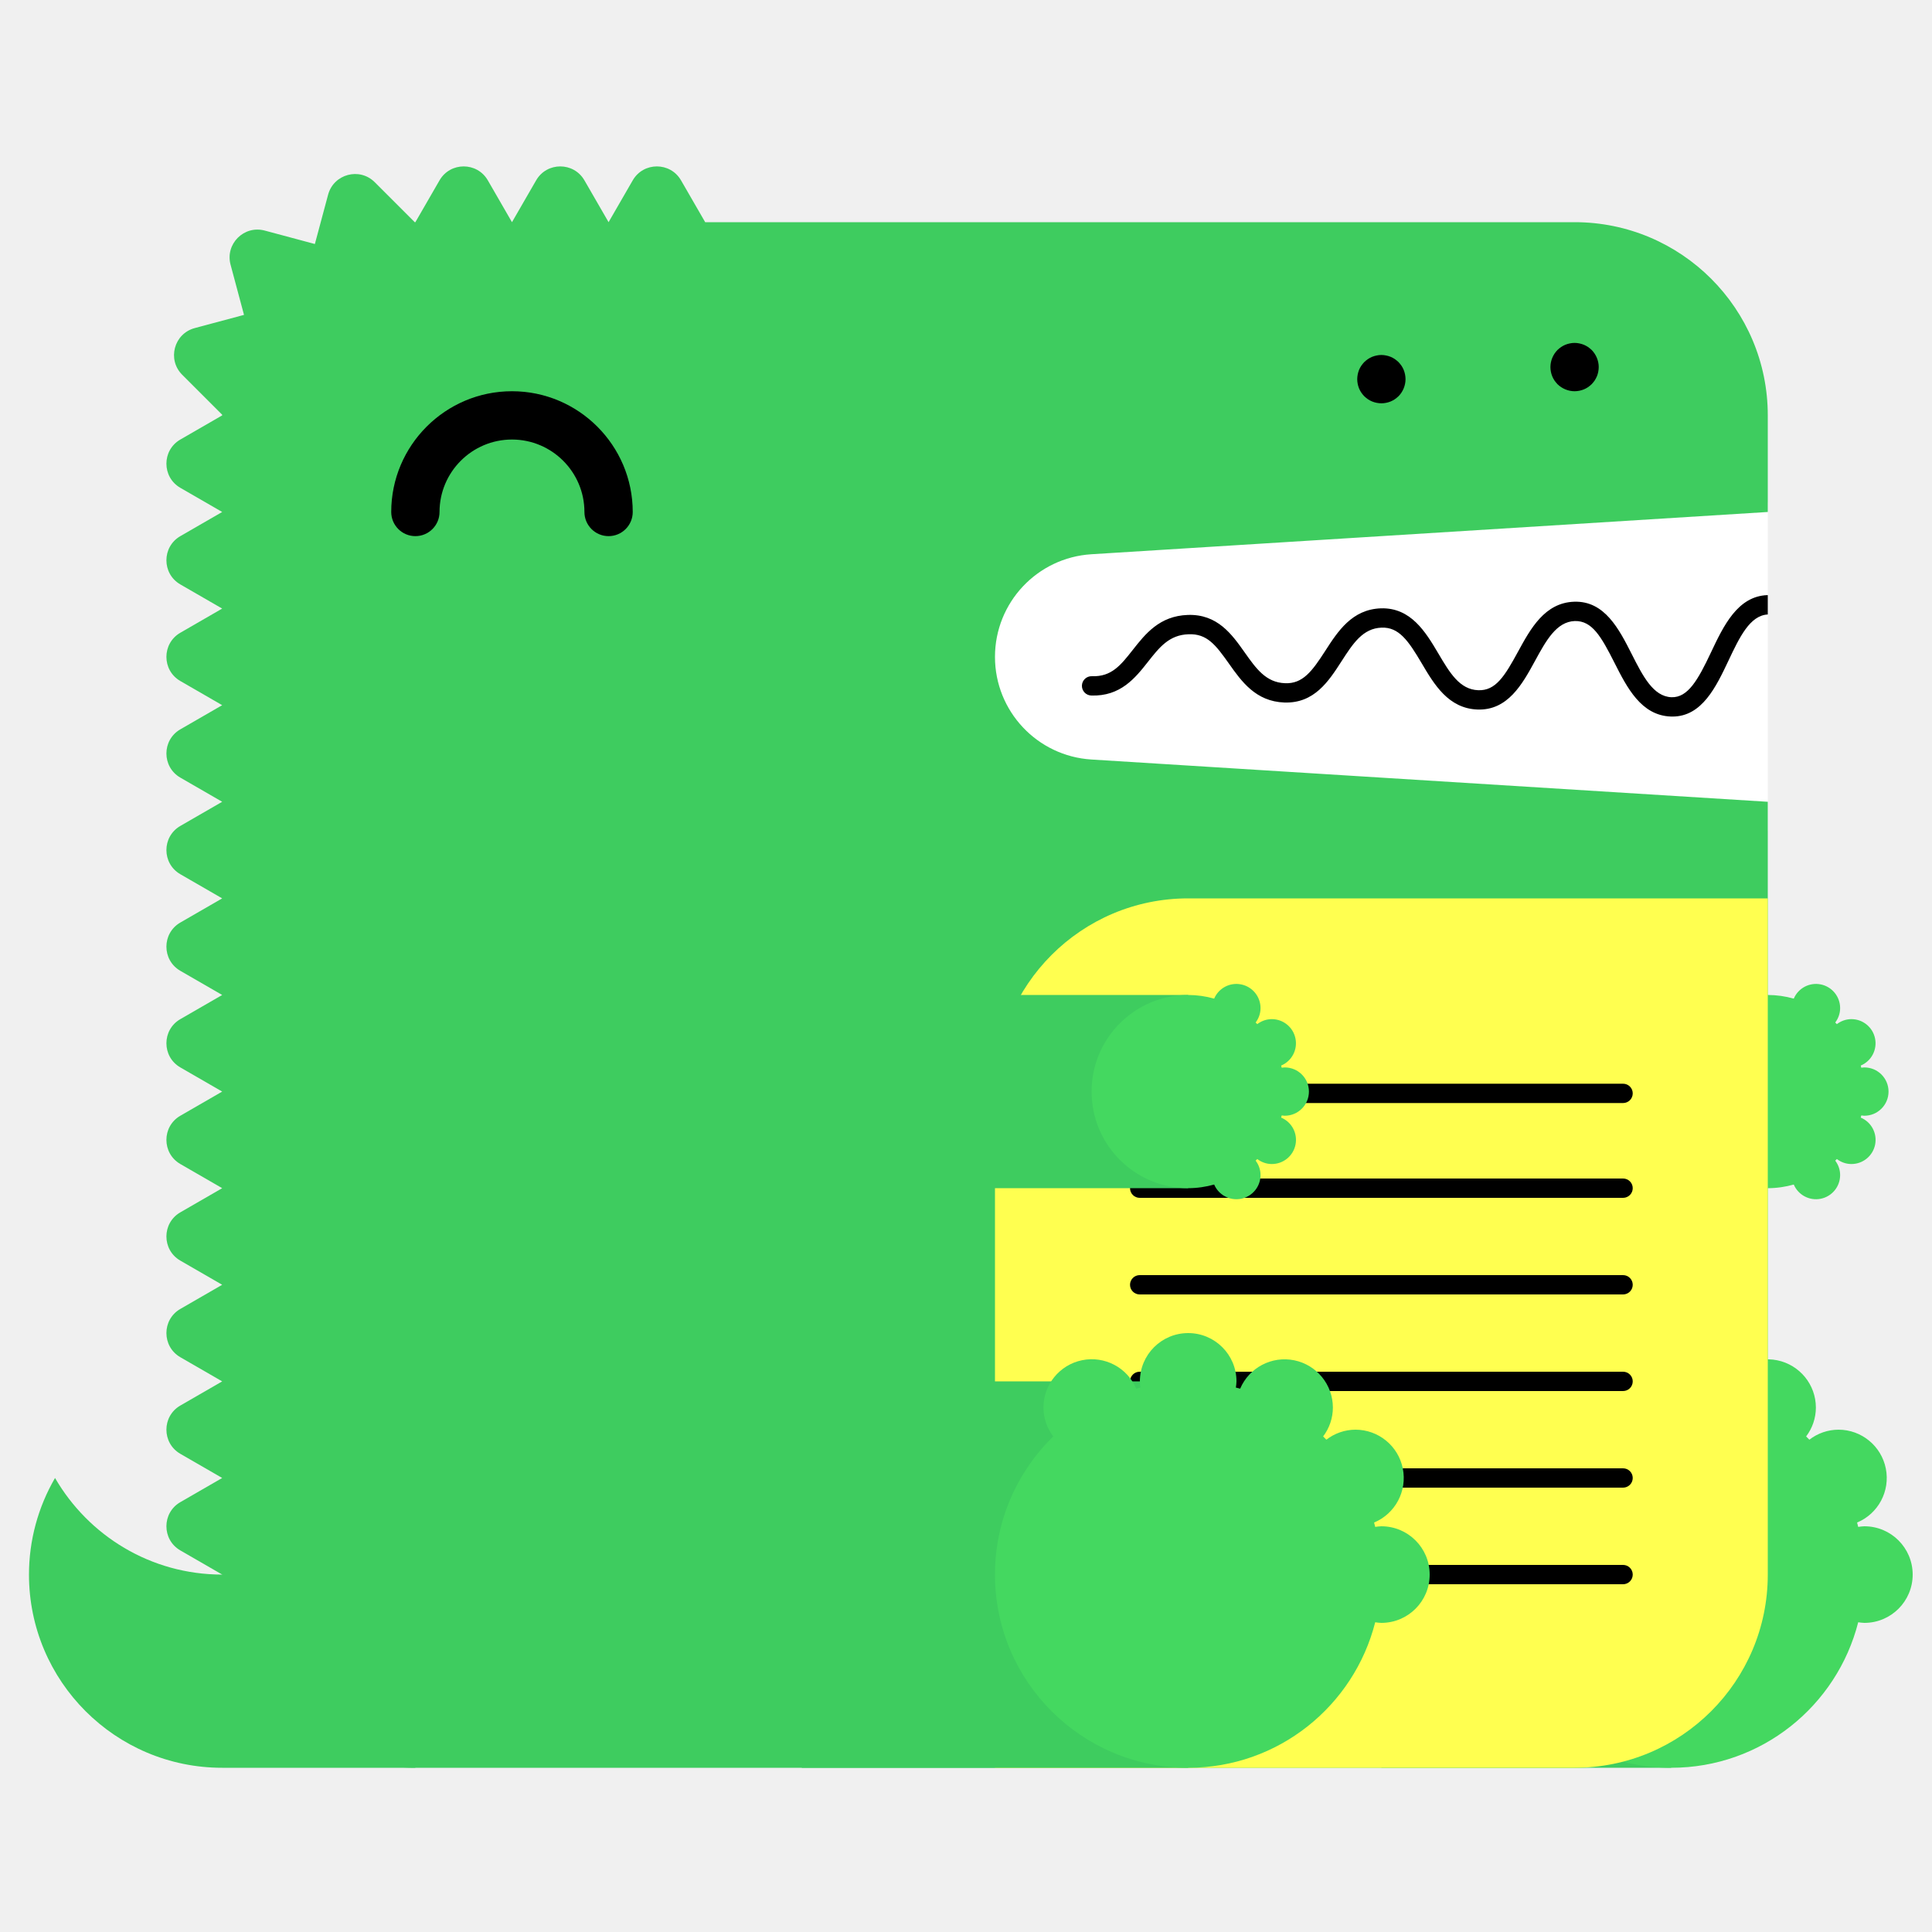
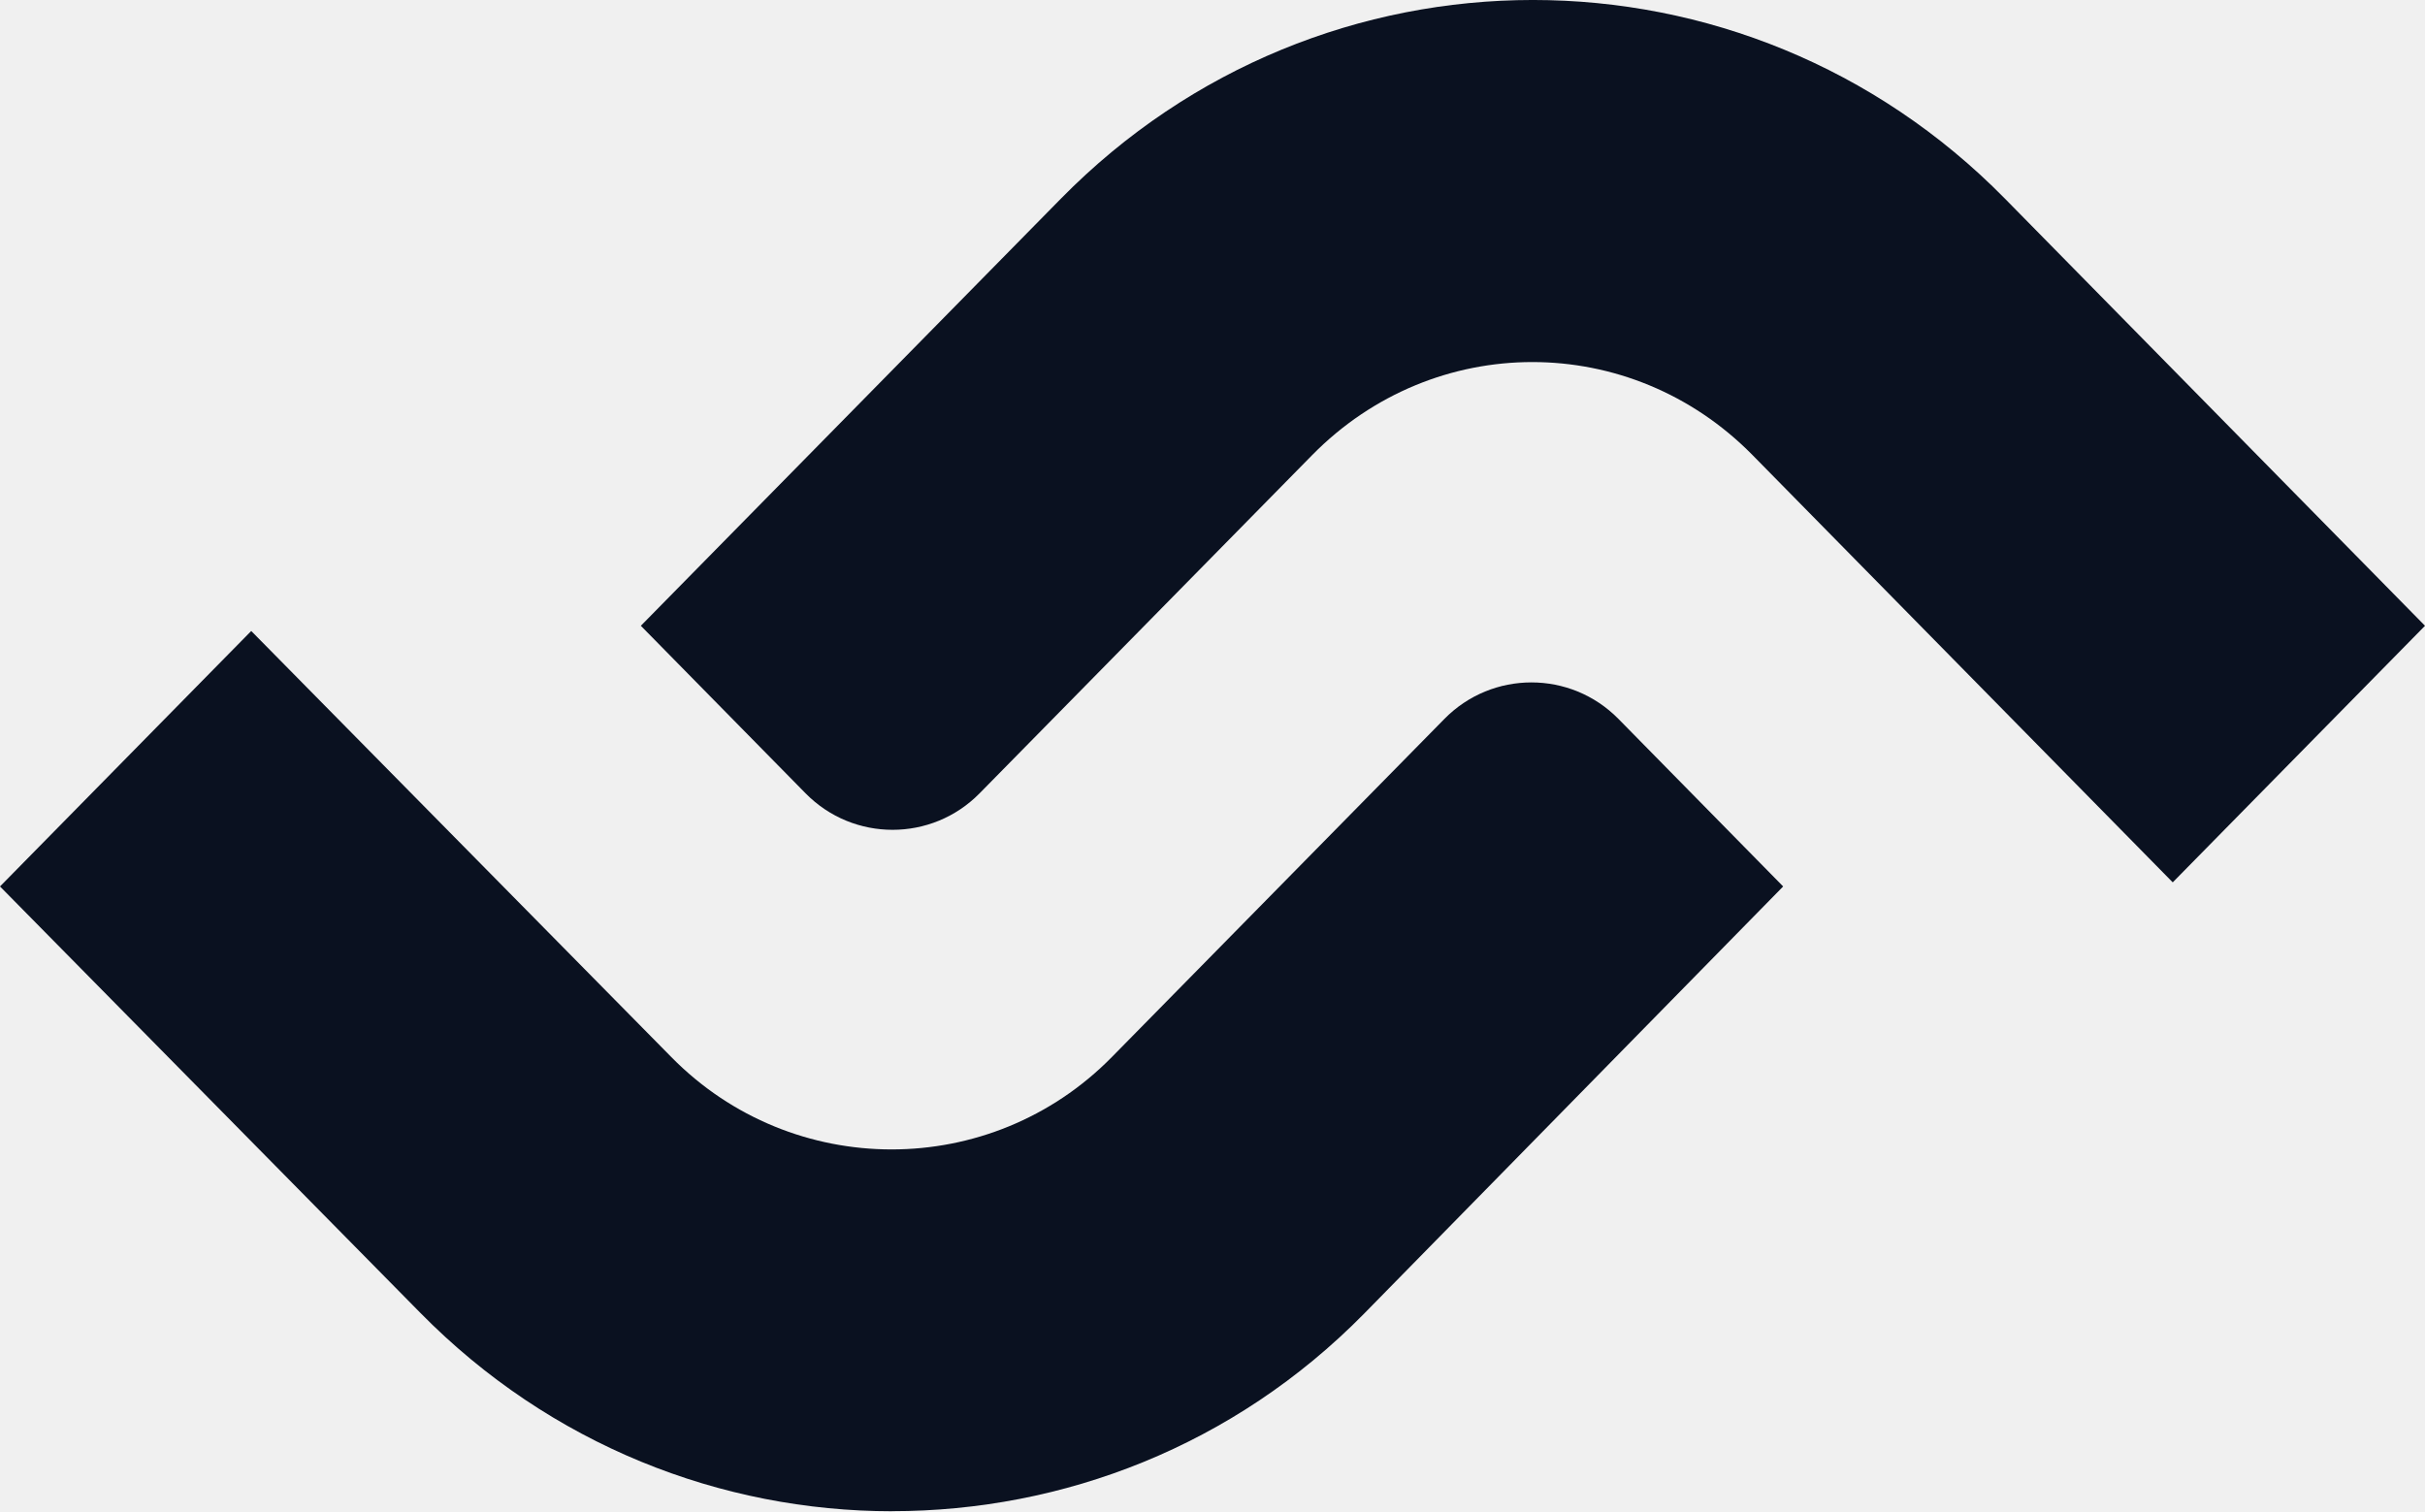
- <svg xmlns="http://www.w3.org/2000/svg" width="200" height="200" viewBox="0 0 200 200">
-   <g fill="none" fill-rule="evenodd">
-     <path fill="#FFF" d="M99 52h84v34H99z" />
-     <path d="M23 163c-7.398 0-13.843-4.027-17.303-10A19.886 19.886 0 0 0 3 163c0 11.046 8.954 20 20 20h20v-20H23z" fill="#3ECC5F" />
-     <path d="M112.98 57.376L183 53V43c0-11.046-8.954-20-20-20H73l-2.5-4.33c-1.112-1.925-3.889-1.925-5 0L63 23l-2.5-4.33c-1.111-1.925-3.889-1.925-5 0L53 23l-2.5-4.33c-1.111-1.925-3.889-1.925-5 0L43 23c-.022 0-.042.003-.065.003l-4.142-4.141c-1.57-1.571-4.252-.853-4.828 1.294l-1.369 5.104-5.192-1.392c-2.148-.575-4.111 1.389-3.535 3.536l1.39 5.193-5.102 1.367c-2.148.576-2.867 3.259-1.296 4.83l4.142 4.142c0 .021-.003.042-.003.064l-4.33 2.5c-1.925 1.111-1.925 3.889 0 5L23 53l-4.33 2.5c-1.925 1.111-1.925 3.889 0 5L23 63l-4.33 2.5c-1.925 1.111-1.925 3.889 0 5L23 73l-4.33 2.5c-1.925 1.111-1.925 3.889 0 5L23 83l-4.33 2.5c-1.925 1.111-1.925 3.889 0 5L23 93l-4.33 2.5c-1.925 1.111-1.925 3.889 0 5L23 103l-4.33 2.5c-1.925 1.111-1.925 3.889 0 5L23 113l-4.33 2.5c-1.925 1.111-1.925 3.889 0 5L23 123l-4.33 2.5c-1.925 1.111-1.925 3.889 0 5L23 133l-4.33 2.5c-1.925 1.111-1.925 3.889 0 5L23 143l-4.33 2.5c-1.925 1.111-1.925 3.889 0 5L23 153l-4.33 2.5c-1.925 1.111-1.925 3.889 0 5L23 163c0 11.046 8.954 20 20 20h120c11.046 0 20-8.954 20-20V83l-70.02-4.376A10.645 10.645 0 0 1 103 68c0-5.621 4.37-10.273 9.98-10.624" fill="#3ECC5F" />
-     <path fill="#3ECC5F" d="M143 183h30v-40h-30z" />
-     <path d="M193 158c-.219 0-.428.037-.639.064-.038-.15-.074-.301-.116-.451A5 5 0 0 0 190.32 148a4.96 4.96 0 0 0-3.016 1.036 26.531 26.531 0 0 0-.335-.336 4.955 4.955 0 0 0 1.011-2.987 5 5 0 0 0-9.599-1.959c-.148-.042-.297-.077-.445-.115.027-.211.064-.42.064-.639a5 5 0 0 0-5-5 5 5 0 0 0-5 5c0 .219.037.428.064.639-.148.038-.297.073-.445.115a4.998 4.998 0 0 0-9.599 1.959c0 1.125.384 2.151 1.011 2.987-3.717 3.632-6.031 8.693-6.031 14.3 0 11.046 8.954 20 20 20 9.339 0 17.16-6.41 19.361-15.064.211.027.42.064.639.064a5 5 0 0 0 5-5 5 5 0 0 0-5-5" fill="#44D860" />
-     <path fill="#3ECC5F" d="M153 123h30v-20h-30z" />
-     <path d="M193 115.5a2.5 2.5 0 1 0 0-5c-.109 0-.214.019-.319.032-.02-.075-.037-.15-.058-.225a2.501 2.501 0 0 0-.963-4.807c-.569 0-1.088.197-1.508.518a6.653 6.653 0 0 0-.168-.168c.314-.417.506-.931.506-1.494a2.5 2.5 0 0 0-4.8-.979A9.987 9.987 0 0 0 183 103c-5.522 0-10 4.478-10 10s4.478 10 10 10c.934 0 1.833-.138 2.69-.377a2.5 2.5 0 0 0 4.8-.979c0-.563-.192-1.077-.506-1.494.057-.055.113-.111.168-.168.42.321.939.518 1.508.518a2.5 2.5 0 0 0 .963-4.807c.021-.074.038-.15.058-.225.105.013.21.032.319.032" fill="#44D860" />
-     <path d="M63 55.5a2.5 2.5 0 0 1-2.5-2.5c0-4.136-3.364-7.5-7.5-7.5s-7.5 3.364-7.5 7.5a2.5 2.5 0 1 1-5 0c0-6.893 5.607-12.5 12.5-12.5S65.5 46.107 65.5 53a2.5 2.5 0 0 1-2.5 2.5" fill="#000" />
-     <path d="M103 183h60c11.046 0 20-8.954 20-20V93h-60c-11.046 0-20 8.954-20 20v70z" fill="#FFFF50" />
-     <path d="M168.02 124h-50.04a1 1 0 1 1 0-2h50.04a1 1 0 1 1 0 2m0 20h-50.04a1 1 0 1 1 0-2h50.04a1 1 0 1 1 0 2m0 20h-50.04a1 1 0 1 1 0-2h50.04a1 1 0 1 1 0 2m0-49.814h-50.04a1 1 0 1 1 0-2h50.04a1 1 0 1 1 0 2m0 19.814h-50.04a1 1 0 1 1 0-2h50.04a1 1 0 1 1 0 2m0 20h-50.04a1 1 0 1 1 0-2h50.04a1 1 0 1 1 0 2M183 61.611c-.012 0-.022-.006-.034-.005-3.09.105-4.552 3.196-5.842 5.923-1.346 2.85-2.387 4.703-4.093 4.647-1.889-.068-2.969-2.202-4.113-4.46-1.314-2.594-2.814-5.536-5.963-5.426-3.046.104-4.513 2.794-5.807 5.167-1.377 2.528-2.314 4.065-4.121 3.994-1.927-.07-2.951-1.805-4.136-3.813-1.321-2.236-2.848-4.75-5.936-4.664-2.994.103-4.465 2.385-5.763 4.4-1.373 2.13-2.335 3.428-4.165 3.351-1.973-.07-2.992-1.51-4.171-3.177-1.324-1.873-2.816-3.993-5.895-3.89-2.928.1-4.399 1.97-5.696 3.618-1.232 1.564-2.194 2.802-4.229 2.724a1 1 0 0 0-.072 2c3.017.101 4.545-1.8 5.872-3.487 1.177-1.496 2.193-2.787 4.193-2.855 1.926-.082 2.829 1.115 4.195 3.045 1.297 1.834 2.769 3.914 5.731 4.021 3.103.104 4.596-2.215 5.918-4.267 1.182-1.834 2.202-3.417 4.15-3.484 1.793-.067 2.769 1.35 4.145 3.681 1.297 2.197 2.766 4.686 5.787 4.796 3.125.108 4.634-2.62 5.949-5.035 1.139-2.088 2.214-4.06 4.119-4.126 1.793-.042 2.728 1.595 4.111 4.33 1.292 2.553 2.757 5.445 5.825 5.556l.169.003c3.064 0 4.518-3.075 5.805-5.794 1.139-2.41 2.217-4.68 4.067-4.773v-2z" fill="#000" />
-     <path fill="#3ECC5F" d="M83 183h40v-40H83z" />
-     <path d="M143 158c-.219 0-.428.037-.639.064-.038-.15-.074-.301-.116-.451A5 5 0 0 0 140.32 148a4.96 4.96 0 0 0-3.016 1.036 26.531 26.531 0 0 0-.335-.336 4.955 4.955 0 0 0 1.011-2.987 5 5 0 0 0-9.599-1.959c-.148-.042-.297-.077-.445-.115.027-.211.064-.42.064-.639a5 5 0 0 0-5-5 5 5 0 0 0-5 5c0 .219.037.428.064.639-.148.038-.297.073-.445.115a4.998 4.998 0 0 0-9.599 1.959c0 1.125.384 2.151 1.011 2.987-3.717 3.632-6.031 8.693-6.031 14.3 0 11.046 8.954 20 20 20 9.339 0 17.16-6.41 19.361-15.064.211.027.42.064.639.064a5 5 0 0 0 5-5 5 5 0 0 0-5-5" fill="#44D860" />
-     <path fill="#3ECC5F" d="M83 123h40v-20H83z" />
-     <path d="M133 115.5a2.5 2.5 0 1 0 0-5c-.109 0-.214.019-.319.032-.02-.075-.037-.15-.058-.225a2.501 2.501 0 0 0-.963-4.807c-.569 0-1.088.197-1.508.518a6.653 6.653 0 0 0-.168-.168c.314-.417.506-.931.506-1.494a2.5 2.5 0 0 0-4.8-.979A9.987 9.987 0 0 0 123 103c-5.522 0-10 4.478-10 10s4.478 10 10 10c.934 0 1.833-.138 2.69-.377a2.5 2.5 0 0 0 4.8-.979c0-.563-.192-1.077-.506-1.494.057-.055.113-.111.168-.168.42.321.939.518 1.508.518a2.5 2.5 0 0 0 .963-4.807c.021-.074.038-.15.058-.225.105.013.21.032.319.032" fill="#44D860" />
-     <path d="M143 41.75c-.16 0-.33-.02-.49-.05a2.52 2.52 0 0 1-.47-.14c-.15-.06-.29-.14-.431-.23-.13-.09-.259-.2-.38-.31-.109-.12-.219-.24-.309-.38s-.17-.28-.231-.43a2.619 2.619 0 0 1-.189-.96c0-.16.02-.33.05-.49.03-.16.08-.31.139-.47.061-.15.141-.29.231-.43.09-.13.2-.26.309-.38.121-.11.25-.22.38-.31.141-.09.281-.17.431-.23.149-.06.31-.11.47-.14.32-.07.65-.07.98 0 .159.03.32.08.47.14.149.06.29.14.43.23.13.09.259.2.38.31.11.12.22.25.31.38.09.14.17.28.23.43.06.16.11.31.14.47.029.16.05.33.05.49 0 .66-.271 1.31-.73 1.77-.121.11-.25.22-.38.31-.14.09-.281.17-.43.23a2.565 2.565 0 0 1-.96.19m20-1.25c-.66 0-1.3-.27-1.771-.73a3.802 3.802 0 0 1-.309-.38c-.09-.14-.17-.28-.231-.43a2.619 2.619 0 0 1-.189-.96c0-.66.27-1.3.729-1.77.121-.11.25-.22.38-.31.141-.09.281-.17.431-.23.149-.06.31-.11.47-.14.32-.07.66-.07.98 0 .159.03.32.08.47.14.149.06.29.14.43.23.13.09.259.2.38.31.459.47.73 1.11.73 1.77 0 .16-.021.33-.05.49-.03.16-.08.32-.14.47-.07.15-.14.29-.23.43-.09.13-.2.26-.31.38-.121.11-.25.22-.38.31-.14.09-.281.17-.43.23a2.565 2.565 0 0 1-.96.19" fill="#000" />
+ <svg xmlns="http://www.w3.org/2000/svg" viewBox="0 0 340.15 212.01">
+   <g fill="#0a1120">
+     <path d="m125.13 212.01c-23.97 0-47.94-9.29-66.2-27.86l-58.93-59.79 35.24-35.84 58.93 59.78c16.98 17.27 44.8 17.27 61.78 0l46.66-47.45c6.71-6.82 17.69-6.82 24.4 0l23.11 23.51-58.78 59.93c-18.26 18.57-42.23 27.71-66.2 27.71h-.01z" />
+     <path d="m304.76 123.78-58.93-59.93c-17.12-17.41-44.66-17.41-61.78 0l-46.65 47.45c-6.71 6.82-17.69 6.82-24.4 0l-23.11-23.51 58.93-59.93c36.52-37.15 95.88-37.15 132.4 0l58.93 59.93-35.38 35.99z" />
  </g>
</svg>
